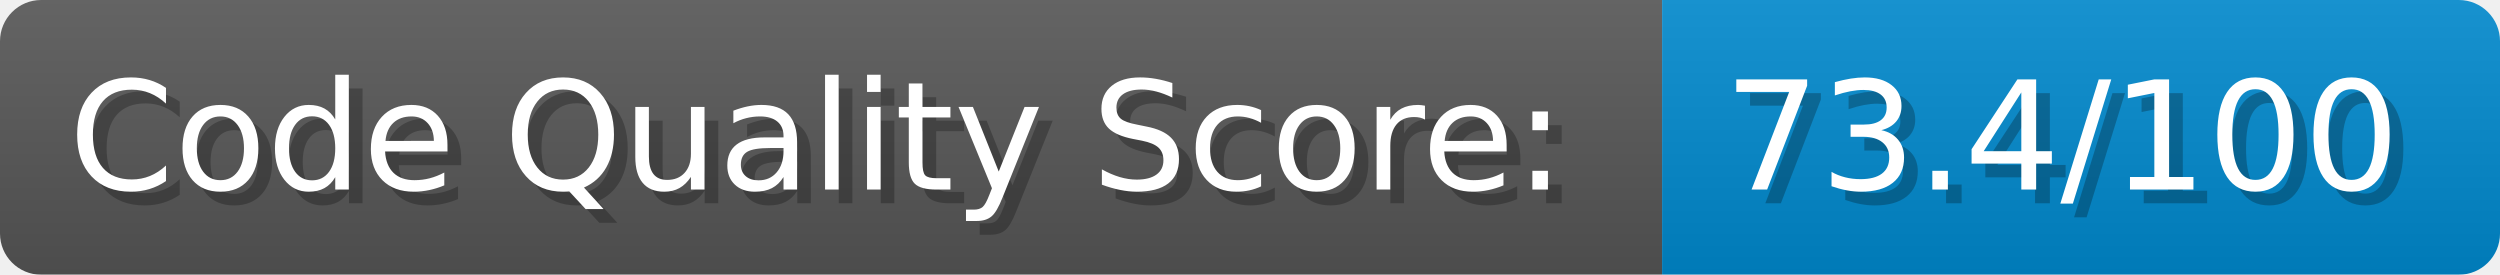
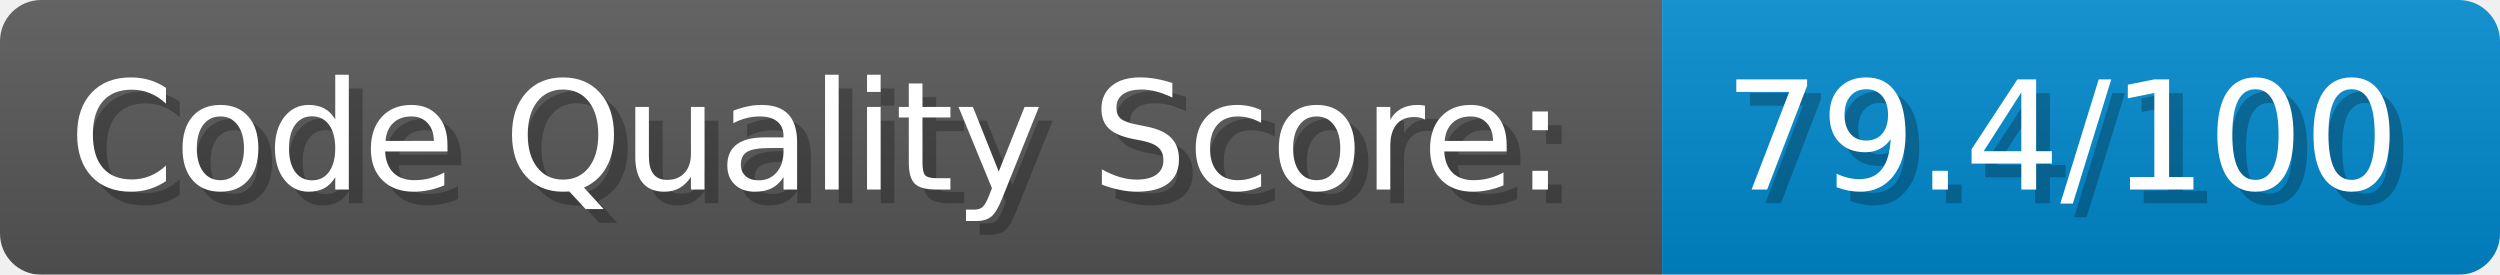
- <svg xmlns="http://www.w3.org/2000/svg" width="273" height="30" viewBox="0 0 1820 200" role="img" aria-label="Code Quality Score:: 73.4/100">
+ <svg xmlns="http://www.w3.org/2000/svg" width="273" height="30" viewBox="0 0 1820 200" role="img" aria-label="Code Quality Score:: 79.4/100">
  <linearGradient id="a" x2="0" y2="100%">
    <stop offset="0" stop-opacity=".1" stop-color="#EEE" />
    <stop offset="1" stop-opacity=".1" />
  </linearGradient>
  <mask id="m">
    <rect width="1820" height="200" rx="30" fill="#FFF" />
  </mask>
  <g mask="url(#m)">
    <rect width="1210" height="200" fill="#555" />
    <rect width="610" height="200" fill="#08C" x="1210" />
    <rect width="1820" height="200" fill="url(#a)" />
  </g>
  <g aria-hidden="true" fill="#fff" text-anchor="start" font-family="Verdana,DejaVu Sans,sans-serif" font-size="110">
    <text x="60" y="148" textLength="1110" fill="#000" opacity="0.25">Code Quality Score:</text>
    <text x="50" y="138" textLength="1110">Code Quality Score:</text>
-     <text x="1265" y="148" textLength="510" fill="#000" opacity="0.25">73.4/100</text>
-     <text x="1255" y="138" textLength="510">73.4/100</text>
+     <text x="1265" y="148" textLength="510" fill="#000" opacity="0.25">79.4/100</text>
+     <text x="1255" y="138" textLength="510">79.4/100</text>
  </g>
</svg>
